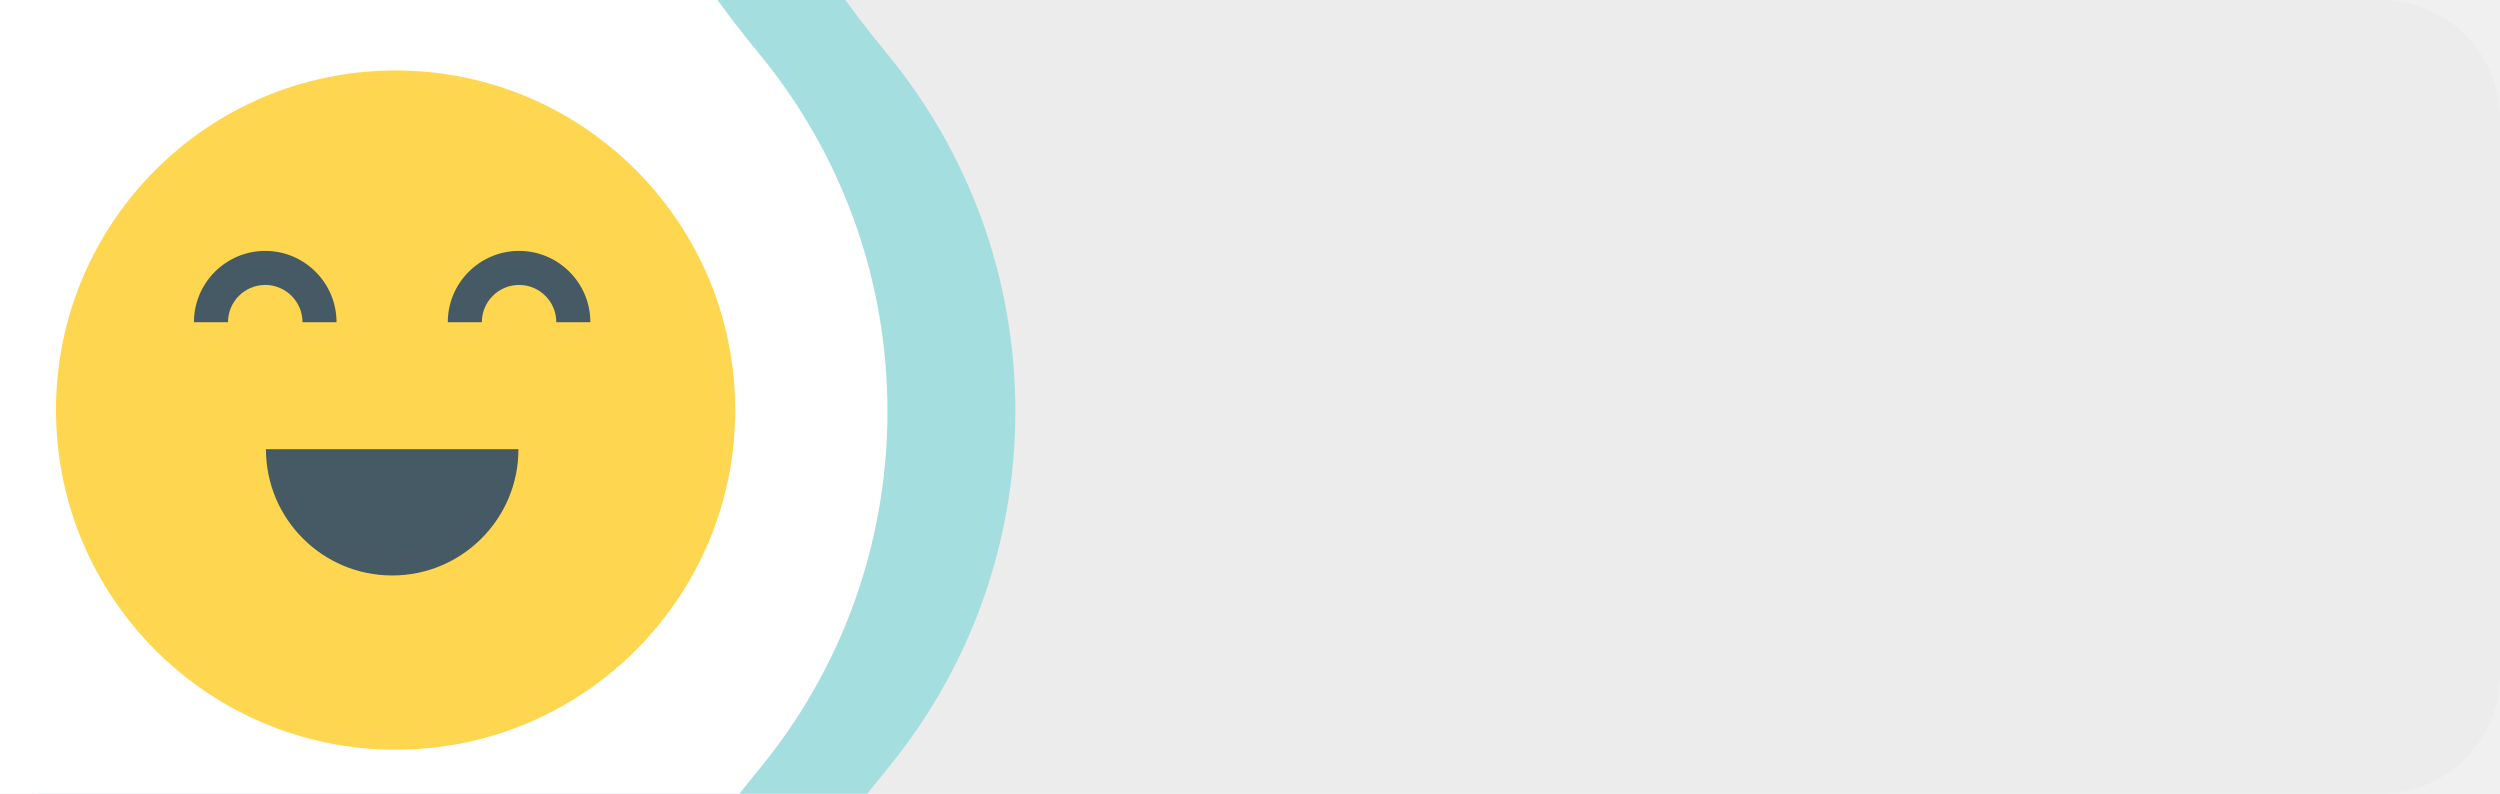
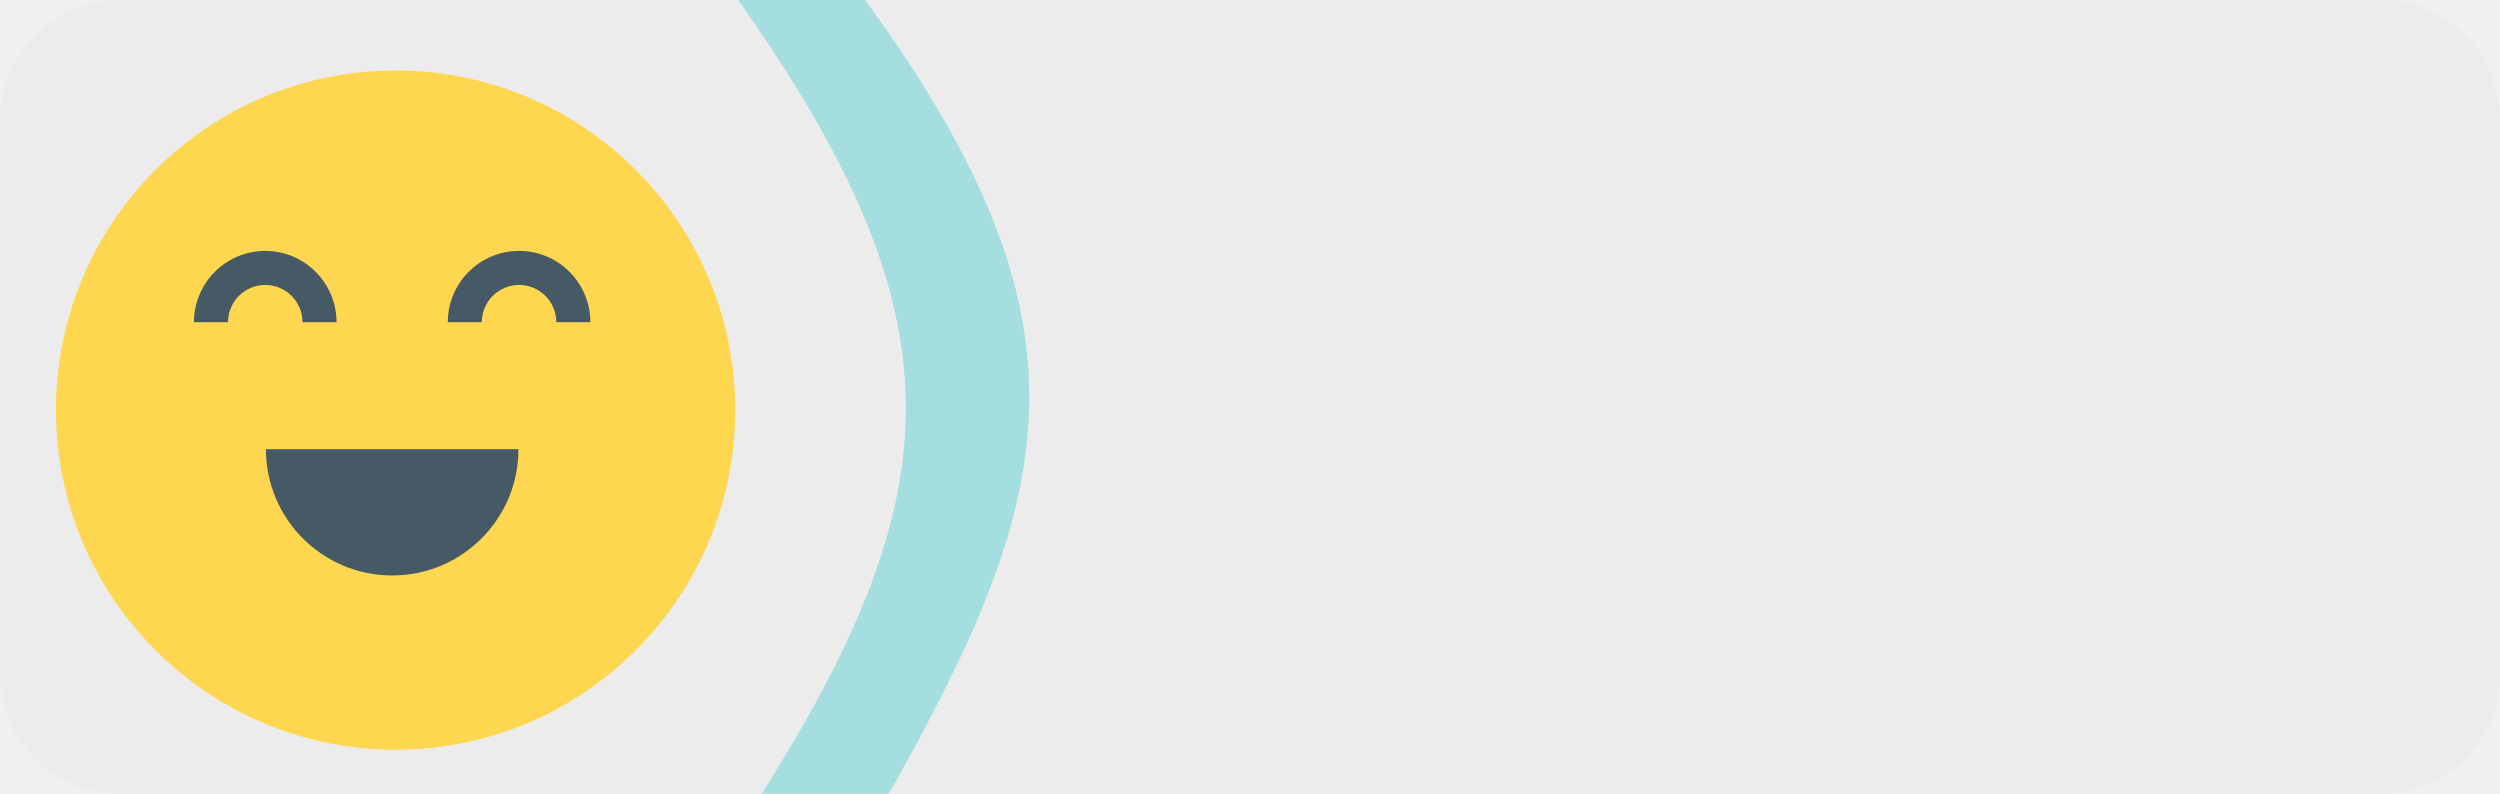
<svg xmlns="http://www.w3.org/2000/svg" width="315" height="100" viewBox="0 0 315 100" fill="none">
-   <g clip-path="url(#clip0_199_1775)">
+   <g clip-path="url(#clip0_2240_950)">
    <rect width="315" height="100" rx="15" fill="#455A64" fill-opacity="0.02" />
-     <path fill-rule="evenodd" clip-rule="evenodd" d="M2.246 96.871C11.565 108.195 19.961 121.241 19.961 135.907C19.961 146.856 14.959 157.051 10.311 166.965C7.2 173.603 5.461 181.012 5.461 188.828C5.461 195.762 6.829 202.376 9.311 208.415C14.078 220.018 19.961 231.692 19.961 244.236V251.047C19.961 263.592 14.078 275.265 9.311 286.868C6.829 292.907 5.461 299.522 5.461 306.455C5.461 313.389 6.829 320.003 9.311 326.042C14.078 337.645 19.961 349.319 19.961 361.863V368.705C19.961 381.249 14.078 392.923 9.311 404.526C6.829 410.565 5.461 417.179 5.461 424.113C5.461 452.594 28.55 475.683 57.031 475.683C85.512 475.683 108.601 452.594 108.601 424.113C108.601 417.177 107.232 410.561 104.749 404.521C99.979 392.915 94.093 381.238 94.093 368.69V361.878C94.093 349.33 99.979 337.653 104.749 326.047C107.232 320.007 108.601 313.391 108.601 306.455C108.601 299.52 107.232 292.904 104.749 286.863C99.979 275.257 94.093 263.581 94.093 251.033V244.251C94.093 231.703 99.979 220.026 104.749 208.42C107.232 202.38 108.601 195.764 108.601 188.828C108.601 181.008 106.861 173.595 103.746 166.955C99.096 157.042 94.093 146.847 94.093 135.898C94.093 121.237 102.485 108.195 111.802 96.875C121.882 84.628 127.935 68.942 127.935 51.843C127.935 34.743 121.882 19.058 111.803 6.811C102.486 -4.509 94.093 -17.552 94.093 -32.214C94.093 -43.164 99.097 -53.359 103.746 -63.273C106.861 -69.913 108.601 -77.326 108.601 -85.145C108.601 -92.081 107.232 -98.697 104.749 -104.738C99.979 -116.344 94.093 -128.02 94.093 -140.568V-147.35C94.093 -159.898 99.979 -171.575 104.749 -183.181C107.232 -189.221 108.601 -195.837 108.601 -202.773C108.601 -209.708 107.232 -216.324 104.749 -222.365C99.979 -233.971 94.093 -245.647 94.093 -258.195V-265.007C94.093 -277.555 99.979 -289.232 104.749 -300.838C107.232 -306.879 108.601 -313.494 108.601 -320.43C108.601 -348.911 85.512 -372 57.031 -372C28.55 -372 5.461 -348.911 5.461 -320.43C5.461 -313.496 6.829 -306.882 9.311 -300.843C14.078 -289.24 19.961 -277.566 19.961 -265.022V-258.181C19.961 -245.636 14.078 -233.963 9.311 -222.36C6.829 -216.321 5.461 -209.706 5.461 -202.773C5.461 -195.839 6.829 -189.225 9.311 -183.186C14.078 -171.583 19.961 -159.909 19.961 -147.365V-140.553C19.961 -128.009 14.078 -116.336 9.311 -104.733C6.829 -98.693 5.461 -92.079 5.461 -85.145C5.461 -77.33 7.199 -69.921 10.311 -63.283C14.958 -53.368 19.961 -43.173 19.961 -32.223C19.961 -17.556 11.565 -4.509 2.245 6.816C-7.832 19.062 -13.883 34.745 -13.883 51.843C-13.883 68.94 -7.832 84.625 2.246 96.871Z" fill="#A4DEDF" />
-     <path fill-rule="evenodd" clip-rule="evenodd" d="M-13.871 96.871C-4.552 108.195 3.844 121.241 3.844 135.907C3.844 146.856 -1.158 157.051 -5.806 166.965C-8.918 173.603 -10.656 181.012 -10.656 188.828C-10.656 195.762 -9.288 202.376 -6.806 208.415C-2.039 220.018 3.844 231.692 3.844 244.236V251.047C3.844 263.592 -2.039 275.265 -6.806 286.868C-9.288 292.907 -10.656 299.522 -10.656 306.455C-10.656 313.389 -9.288 320.003 -6.806 326.042C-2.039 337.645 3.844 349.319 3.844 361.863V368.705C3.844 381.249 -2.039 392.923 -6.806 404.526C-9.288 410.565 -10.656 417.179 -10.656 424.113C-10.656 452.594 12.432 475.683 40.914 475.683C69.395 475.683 92.484 452.594 92.484 424.113C92.484 417.177 91.115 410.561 88.632 404.521C83.862 392.915 77.976 381.238 77.976 368.69V361.878C77.976 349.33 83.862 337.653 88.632 326.047C91.115 320.007 92.484 313.391 92.484 306.455C92.484 299.52 91.115 292.904 88.632 286.863C83.862 275.257 77.976 263.581 77.976 251.033V244.251C77.976 231.703 83.862 220.026 88.632 208.42C91.115 202.38 92.484 195.764 92.484 188.828C92.484 181.008 90.743 173.595 87.629 166.955C82.979 157.042 77.976 146.847 77.976 135.898C77.976 121.237 86.368 108.195 95.685 96.875C105.765 84.628 111.818 68.942 111.818 51.843C111.818 34.743 105.765 19.058 95.686 6.811C86.369 -4.509 77.976 -17.552 77.976 -32.214C77.976 -43.164 82.98 -53.359 87.629 -63.273C90.744 -69.913 92.484 -77.326 92.484 -85.145C92.484 -92.081 91.115 -98.697 88.632 -104.738C83.862 -116.344 77.976 -128.02 77.976 -140.568V-147.35C77.976 -159.898 83.862 -171.575 88.632 -183.181C91.115 -189.221 92.484 -195.837 92.484 -202.773C92.484 -209.708 91.115 -216.324 88.632 -222.365C83.862 -233.971 77.976 -245.647 77.976 -258.195V-265.007C77.976 -277.555 83.862 -289.232 88.632 -300.838C91.115 -306.879 92.484 -313.494 92.484 -320.43C92.484 -348.911 69.395 -372 40.914 -372C12.432 -372 -10.656 -348.911 -10.656 -320.43C-10.656 -313.496 -9.288 -306.882 -6.806 -300.843C-2.039 -289.24 3.844 -277.566 3.844 -265.022V-258.181C3.844 -245.636 -2.039 -233.963 -6.806 -222.36C-9.288 -216.321 -10.656 -209.706 -10.656 -202.773C-10.656 -195.839 -9.288 -189.225 -6.806 -183.186C-2.039 -171.583 3.844 -159.909 3.844 -147.365V-140.553C3.844 -128.009 -2.039 -116.336 -6.806 -104.733C-9.288 -98.693 -10.656 -92.079 -10.656 -85.145C-10.656 -77.33 -8.918 -69.921 -5.806 -63.283C-1.159 -53.368 3.844 -43.173 3.844 -32.223C3.844 -17.556 -4.553 -4.509 -13.872 6.816C-23.949 19.062 -30 34.745 -30 51.843C-30 68.94 -23.949 84.625 -13.871 96.871Z" fill="white" />
  </g>
  <circle cx="49.847" cy="51.671" r="42.792" fill="#FFD64F" />
  <path d="M65.404 31.613C60.452 31.613 56.423 35.642 56.423 40.594H60.712C60.712 38.007 62.817 35.902 65.404 35.902C67.991 35.902 70.096 38.007 70.096 40.594H74.385C74.385 35.642 70.356 31.613 65.404 31.613Z" fill="#455A64" />
  <path d="M38.112 40.594H42.401C42.401 35.642 38.372 31.613 33.42 31.613C28.468 31.613 24.439 35.642 24.439 40.594H28.728C28.728 38.007 30.833 35.902 33.42 35.902C36.007 35.902 38.112 38.007 38.112 40.594Z" fill="#455A64" />
  <path d="M49.417 72.509C58.202 72.509 65.324 65.387 65.324 56.602L33.51 56.603C33.51 65.388 40.632 72.509 49.417 72.509L49.417 72.509Z" fill="#455A64" />
+   <path d="M109 0H93C121.333 40.001 120.016 61.825 96 100H112C133.309 62.294 138.821 40.767 109 0Z" fill="#A4DEDF" />
  <defs>
-     <clipPath id="clip0_199_1775">
+     <clipPath id="clip0_2240_950">
      <rect width="315" height="100" fill="white" />
    </clipPath>
  </defs>
</svg>
